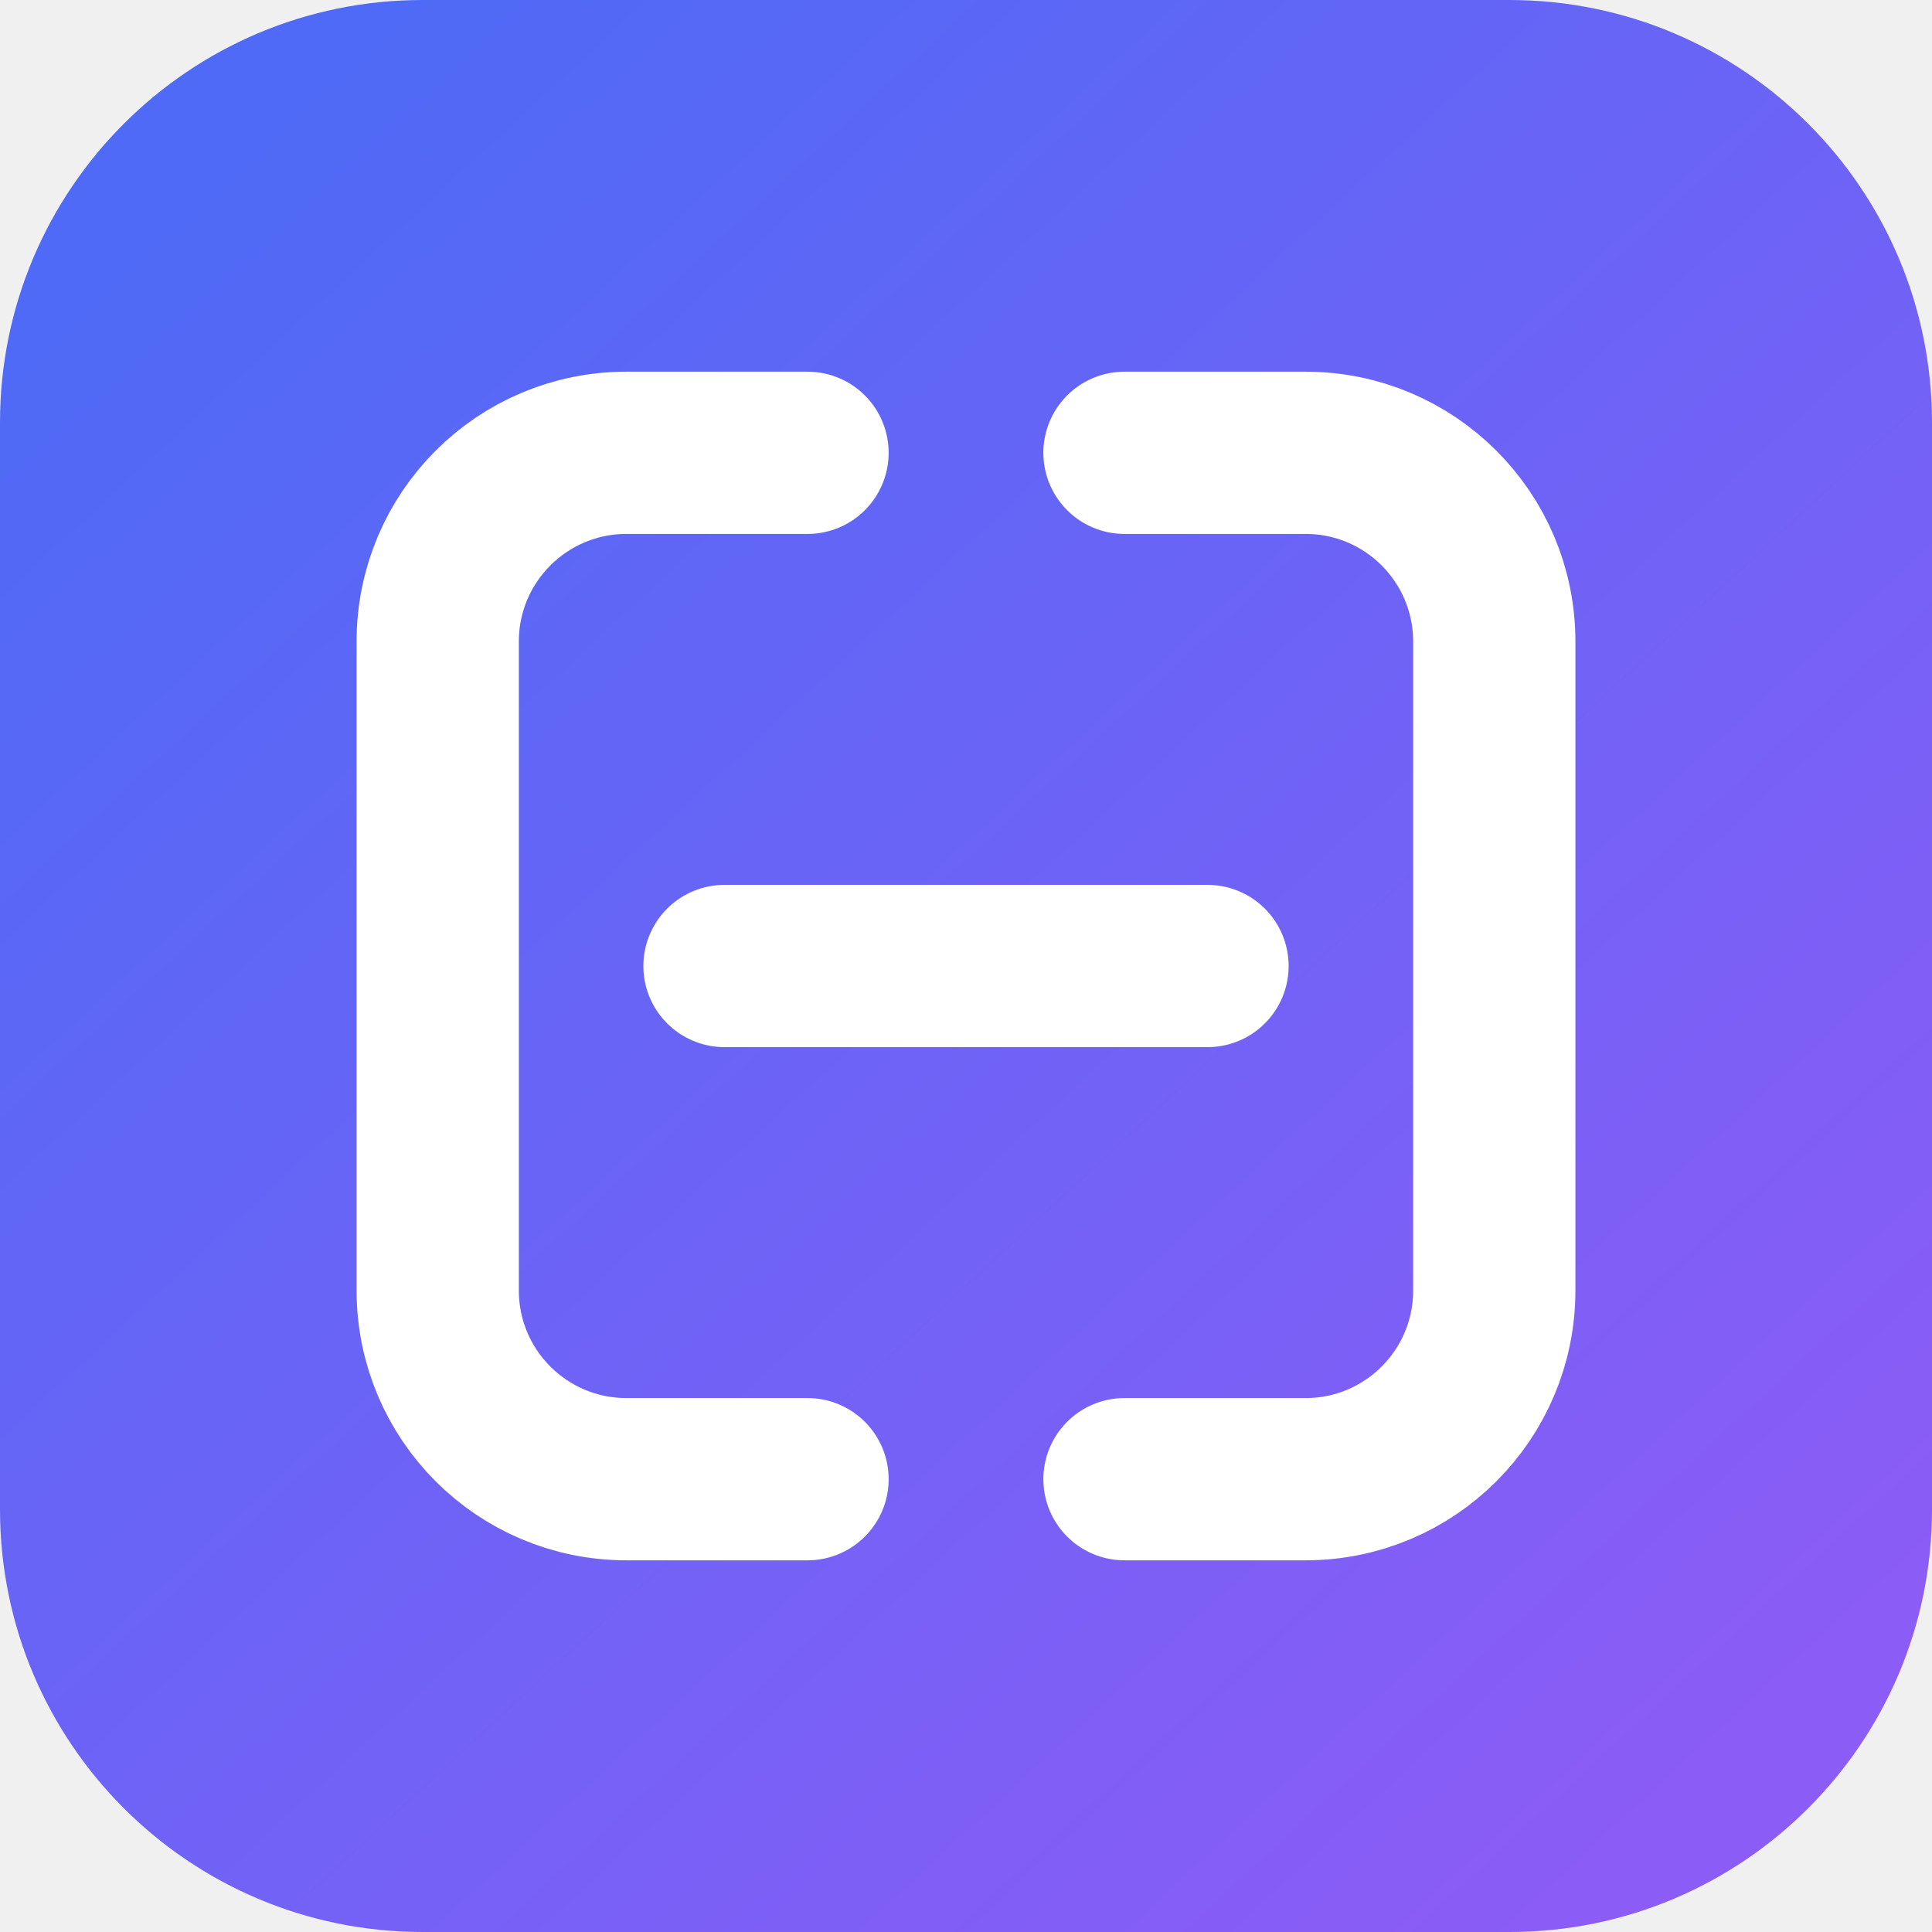
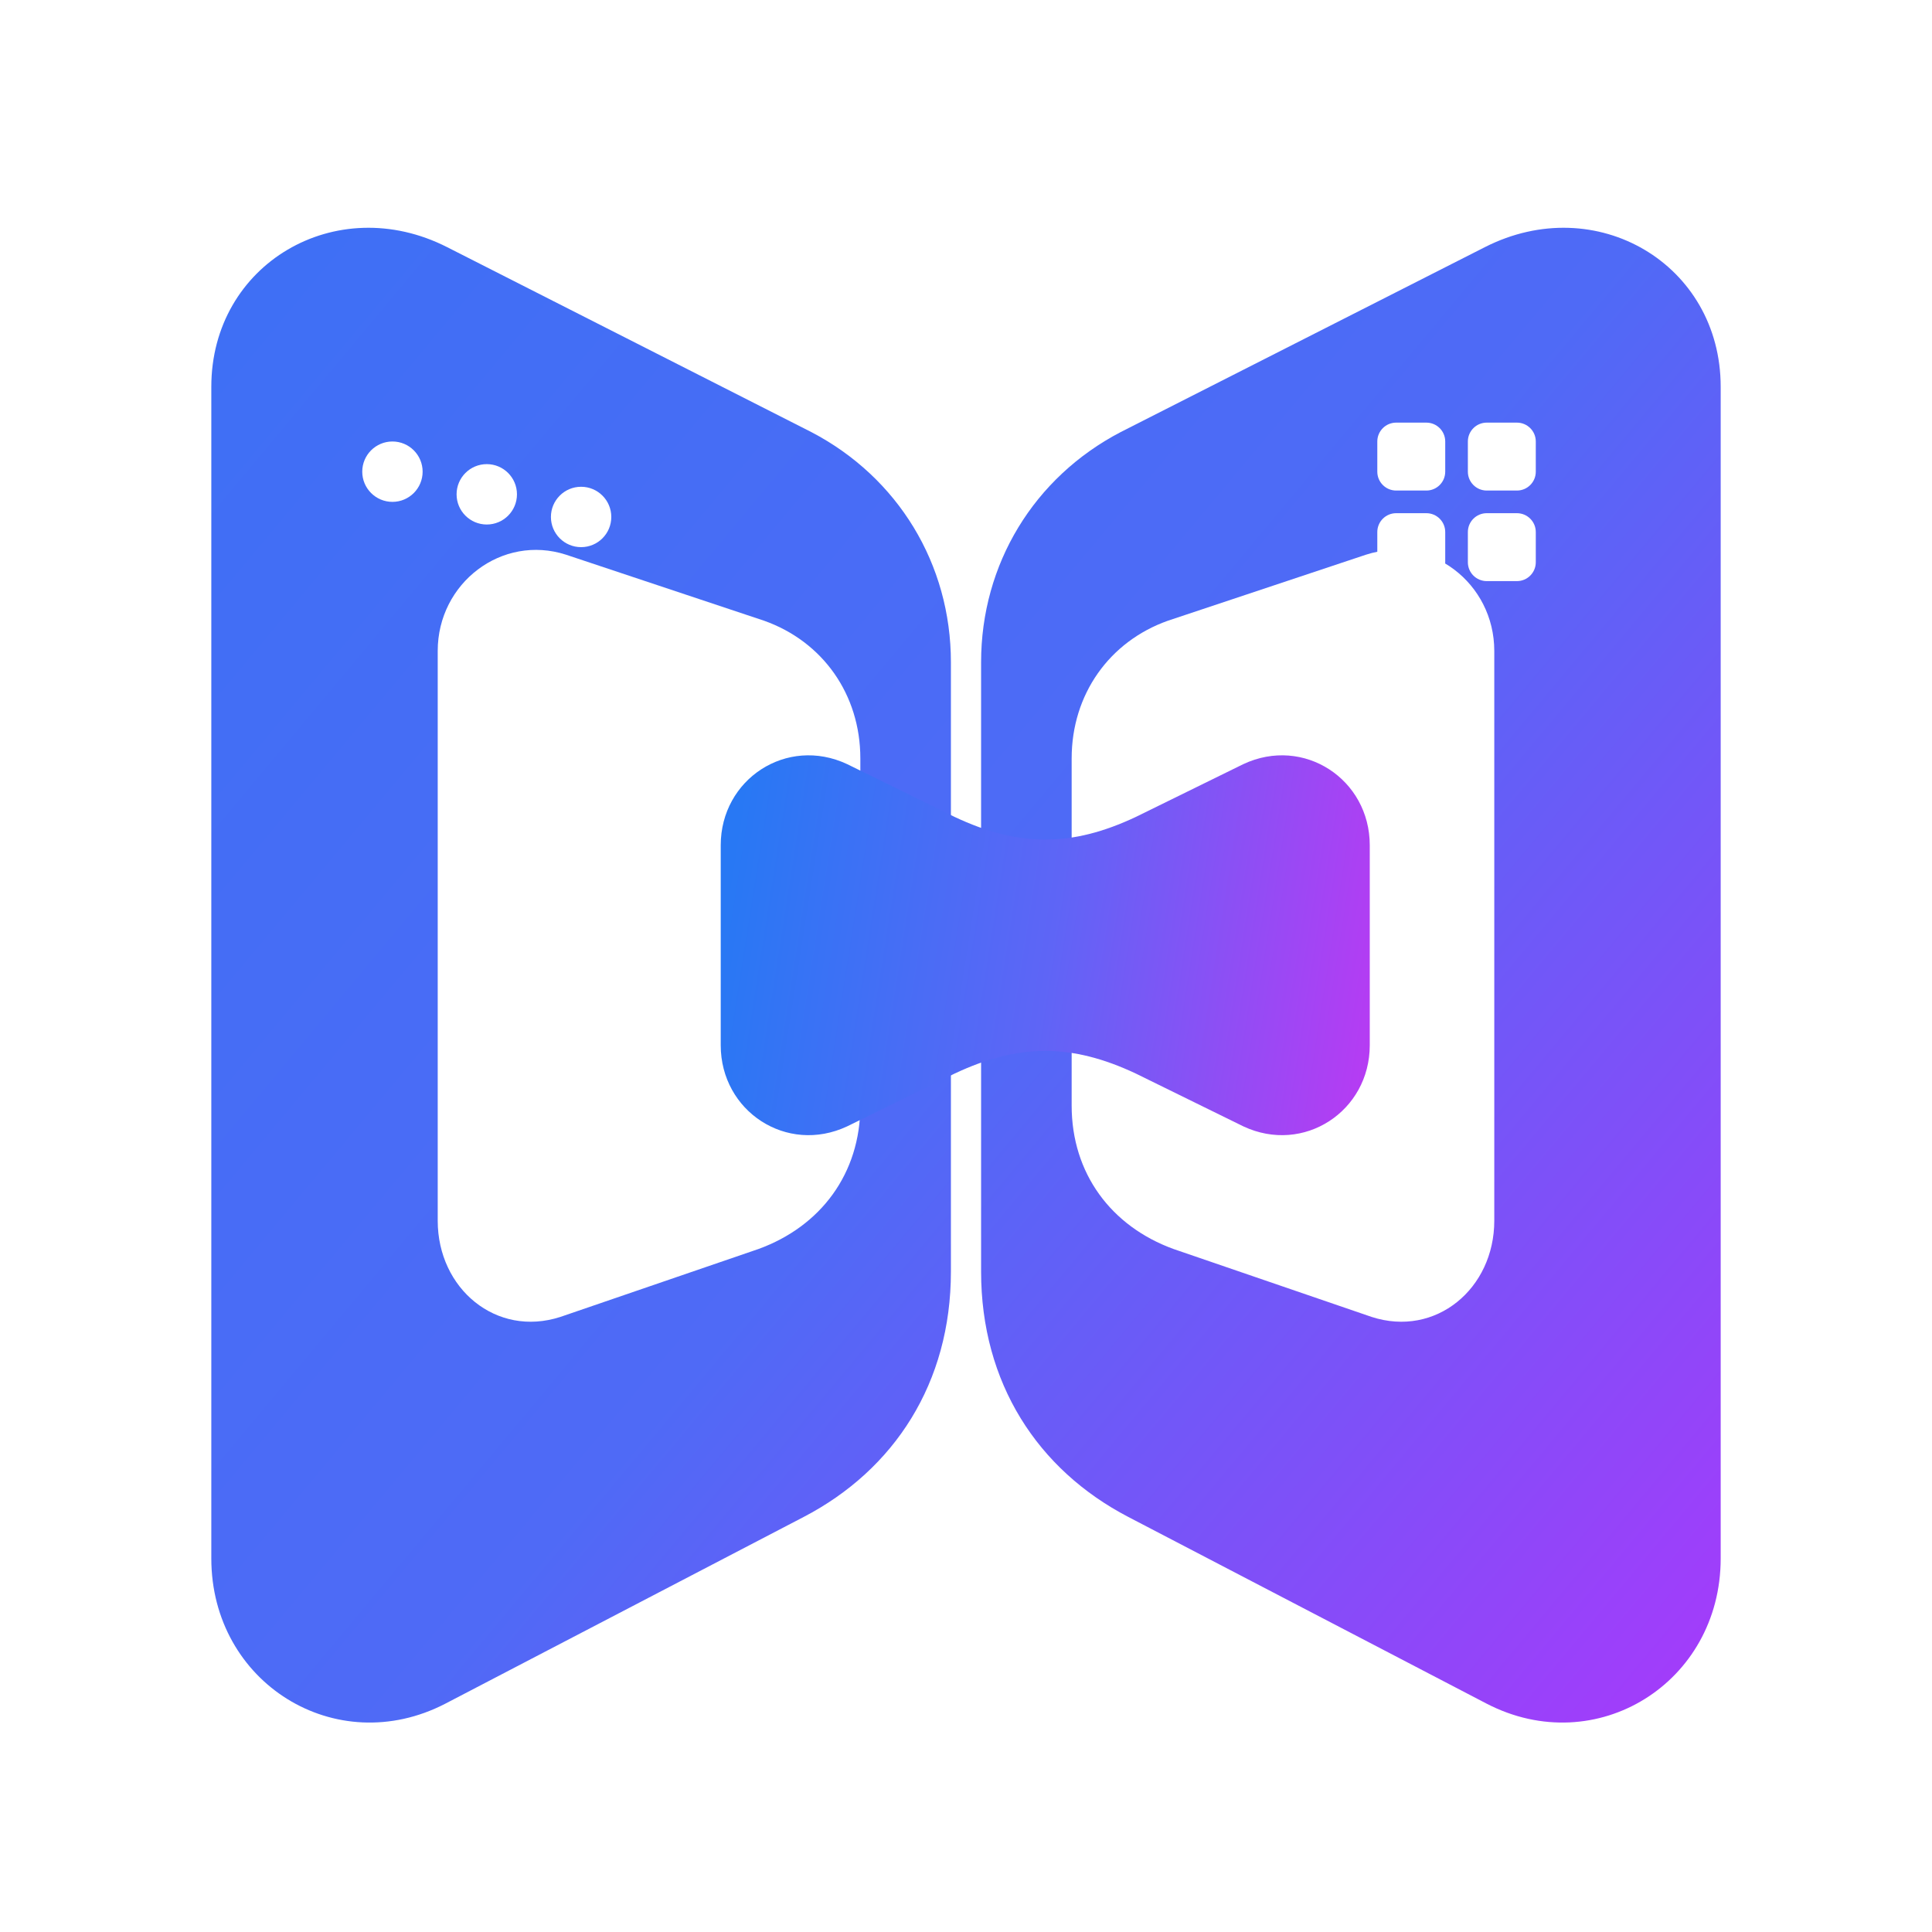
<svg xmlns="http://www.w3.org/2000/svg" width="200" height="200" viewBox="0 0 1024 1024" fill="none">
  <defs>
-     <linearGradient id="webbridgekit-test-gradient" x1="120" y1="88" x2="904" y2="936" gradientUnits="userSpaceOnUse">
-       <stop stop-color="#4F6AF6" />
-       <stop offset="1" stop-color="#8B5CF6" />
+     <linearGradient id="webbridgekit-test-gradient" x1="112" y1="188" x2="912" y2="856" gradientUnits="userSpaceOnUse">
+       <stop stop-color="#3F6FF5" />
+       <stop offset="0.52" stop-color="#4F6AF6" />
+       <stop offset="1" stop-color="#A13DFA" />
+     </linearGradient>
+     <linearGradient id="webbridgekit-test-bridge" x1="382" y1="494" x2="726" y2="548" gradientUnits="userSpaceOnUse">
+       <stop stop-color="#2878F4" />
+       <stop offset="0.5" stop-color="#5E65F6" />
+       <stop offset="1" stop-color="#B53CF3" />
    </linearGradient>
  </defs>
-   <rect width="1024" height="1024" rx="224" fill="url(#webbridgekit-test-gradient)" />
-   <path d="M428 240H332C276.772 240 232 284.772 232 340V684C232 739.228 276.772 784 332 784H428M596 240H692C747.228 240 792 284.772 792 340V684C792 739.228 747.228 784 692 784H596M384 512H640" stroke="#fff" stroke-width="86" stroke-linecap="round" />
+   <rect width="1024" height="1024" fill="#FFFFFF" />
+   <path d="M112 205C112 140 178 101 237 131L430 229C476 253 504 299 504 351V674C504 733 474 779 426 804L236 903C178 933 112 892 112 826V205Z" fill="url(#webbridgekit-test-gradient)" />
+   <path d="M912 205C912 140 846 101 787 131L594 229C548 253 520 299 520 351V674C520 733 550 779 598 804L788 903C846 933 912 892 912 826V205Z" fill="url(#webbridgekit-test-gradient)" />
+   <path d="M232 345C232 309 266 283 300 294L405 329C436 340 456 368 456 402V586C456 622 435 650 402 662L297 698C263 709 232 683 232 647V345Z" fill="#FFFFFF" />
+   <path d="M792 345C792 309 758 283 724 294L619 329C588 340 568 368 568 402V586C568 622 589 650 622 662L727 698C761 709 792 683 792 647V345Z" fill="#FFFFFF" />
+   <circle cx="208" cy="250" r="16" fill="#FFFFFF" />
+   <circle cx="258" cy="262" r="16" fill="#FFFFFF" />
+   <circle cx="308" cy="274" r="16" fill="#FFFFFF" />
+   <rect x="730" y="224" width="36" height="36" rx="10" fill="#FFFFFF" />
+   <rect x="778" y="224" width="36" height="36" rx="10" fill="#FFFFFF" />
+   <rect x="730" y="272" width="36" height="36" rx="10" fill="#FFFFFF" />
+   <rect x="778" y="272" width="36" height="36" rx="10" fill="#FFFFFF" />
+   <path d="M382 448C382 413 417 390 449 405L506 433C540 449 568 449 602 433L659 405C691 390 726 413 726 448V554C726 589 691 612 659 597L602 569C568 553 540 553 506 569L449 597C417 612 382 589 382 554V448Z" fill="url(#webbridgekit-test-bridge)" />
</svg>
